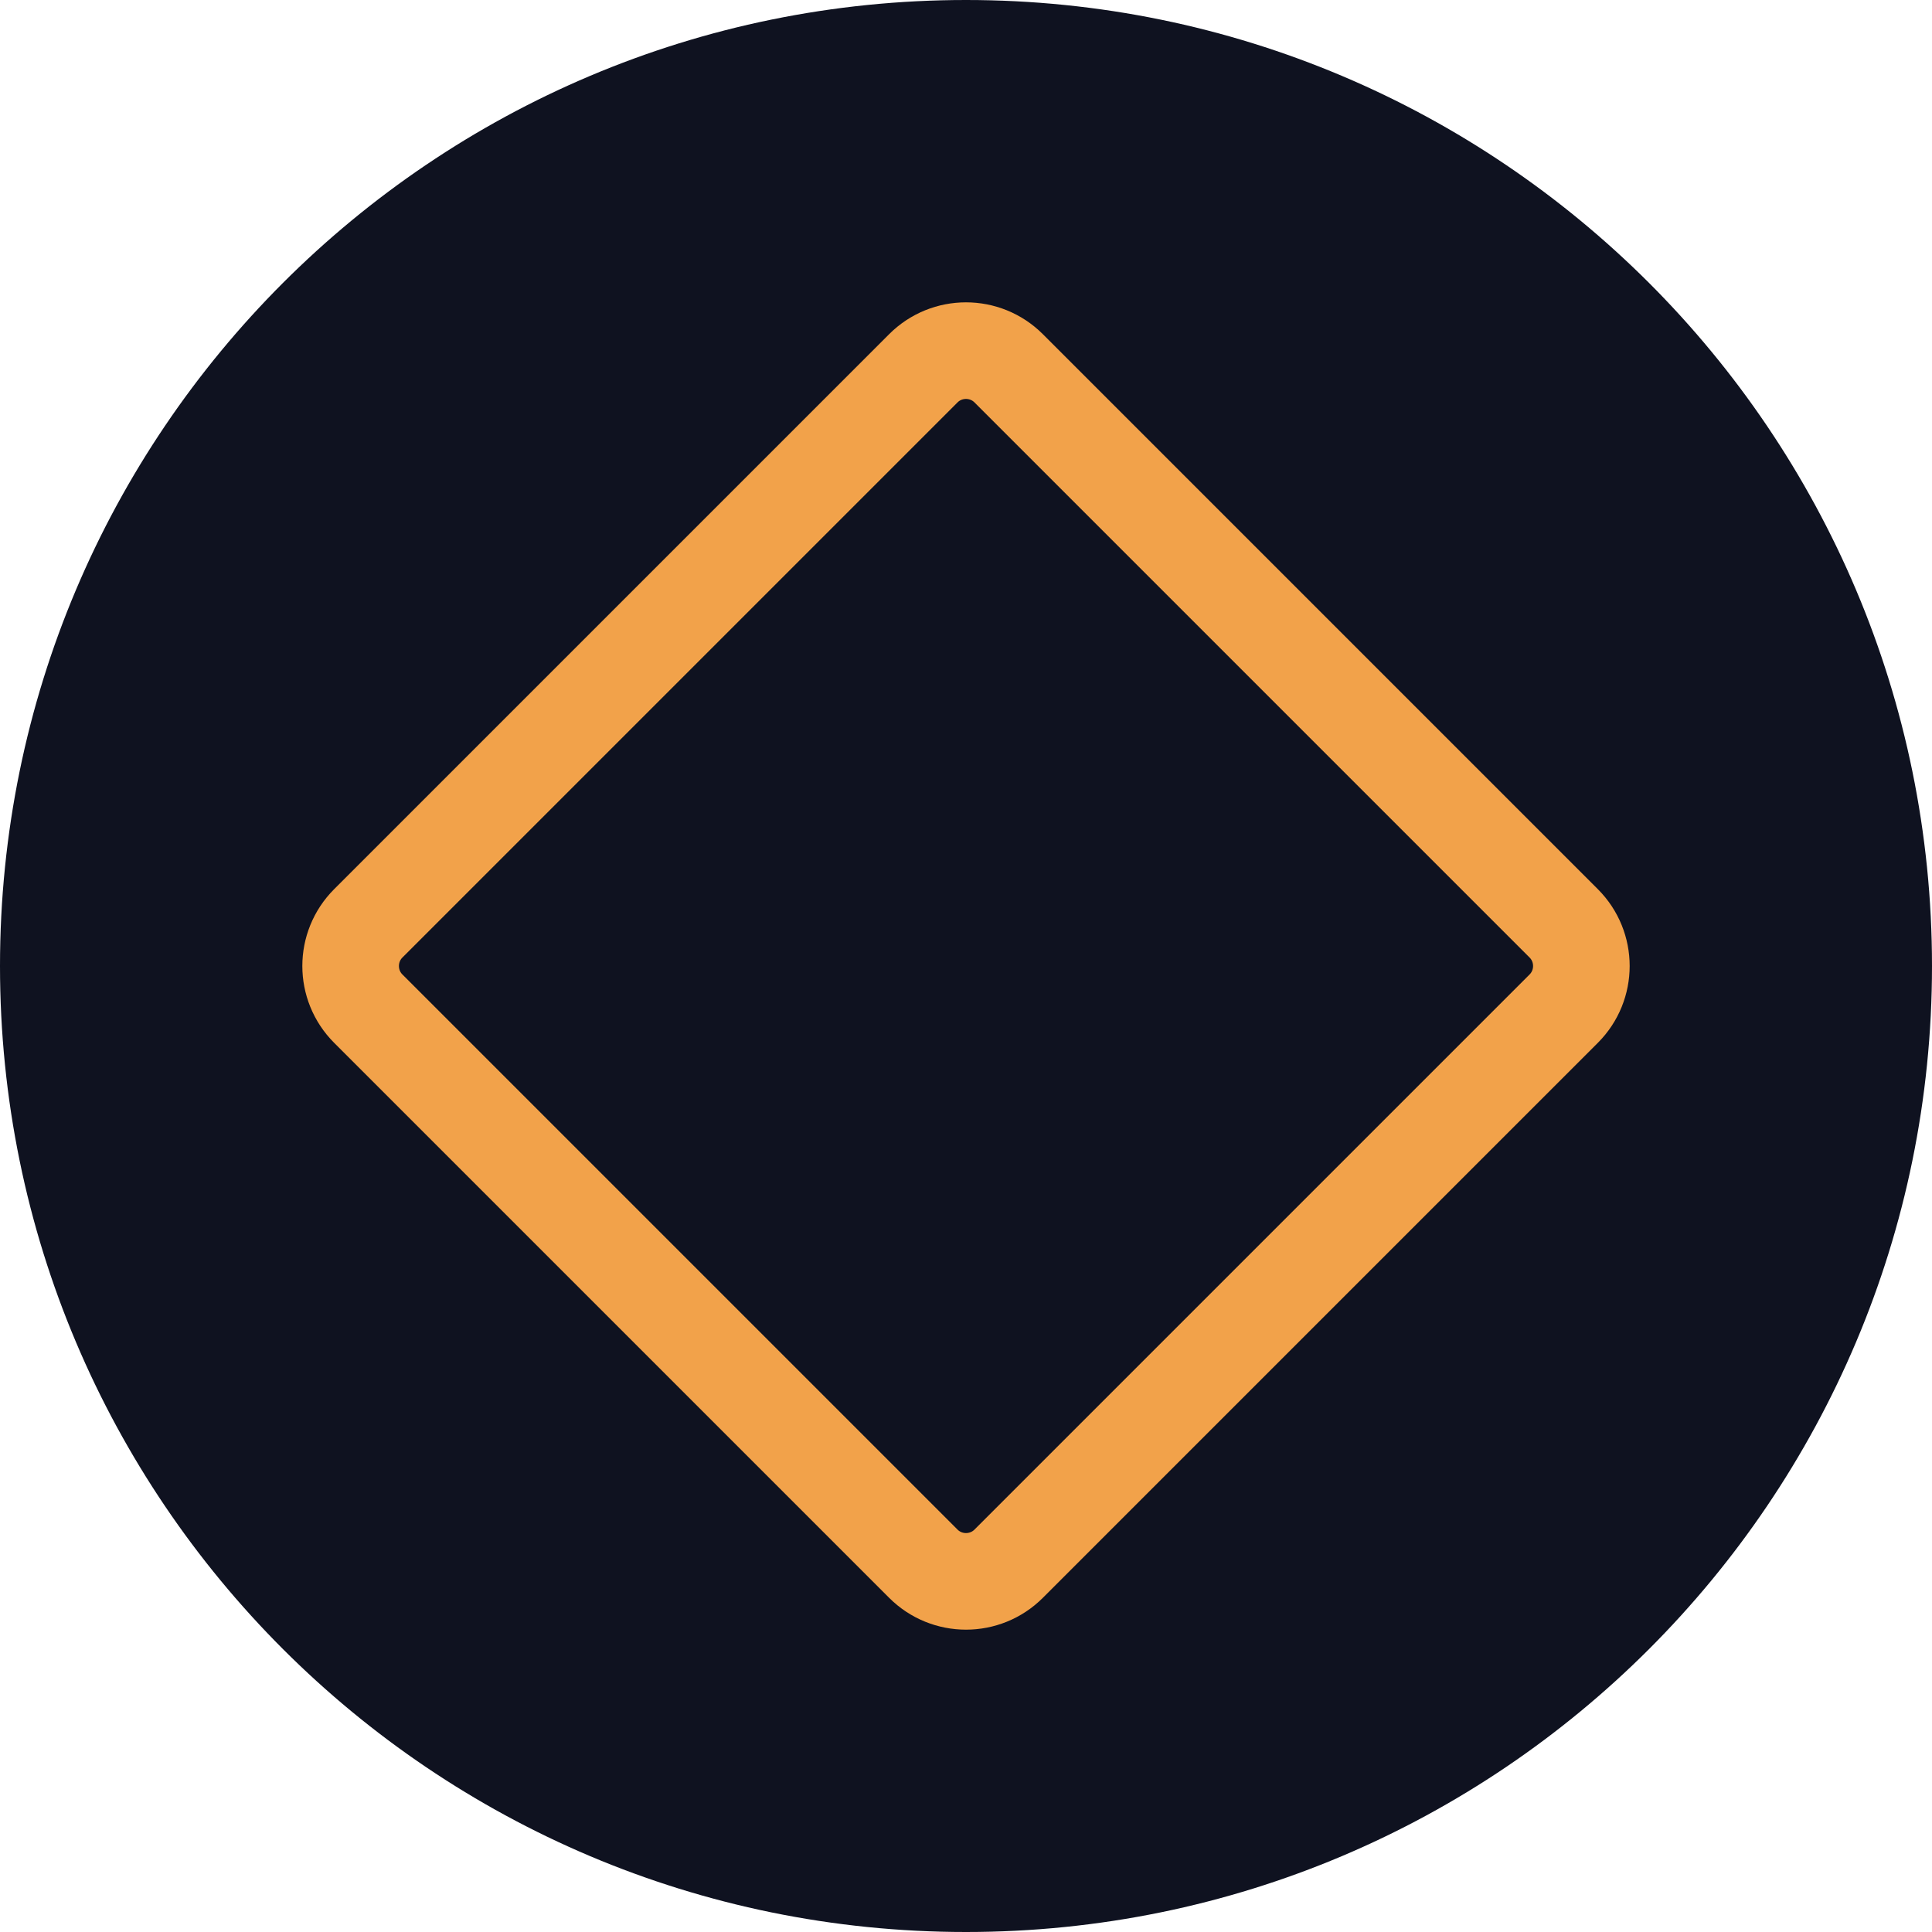
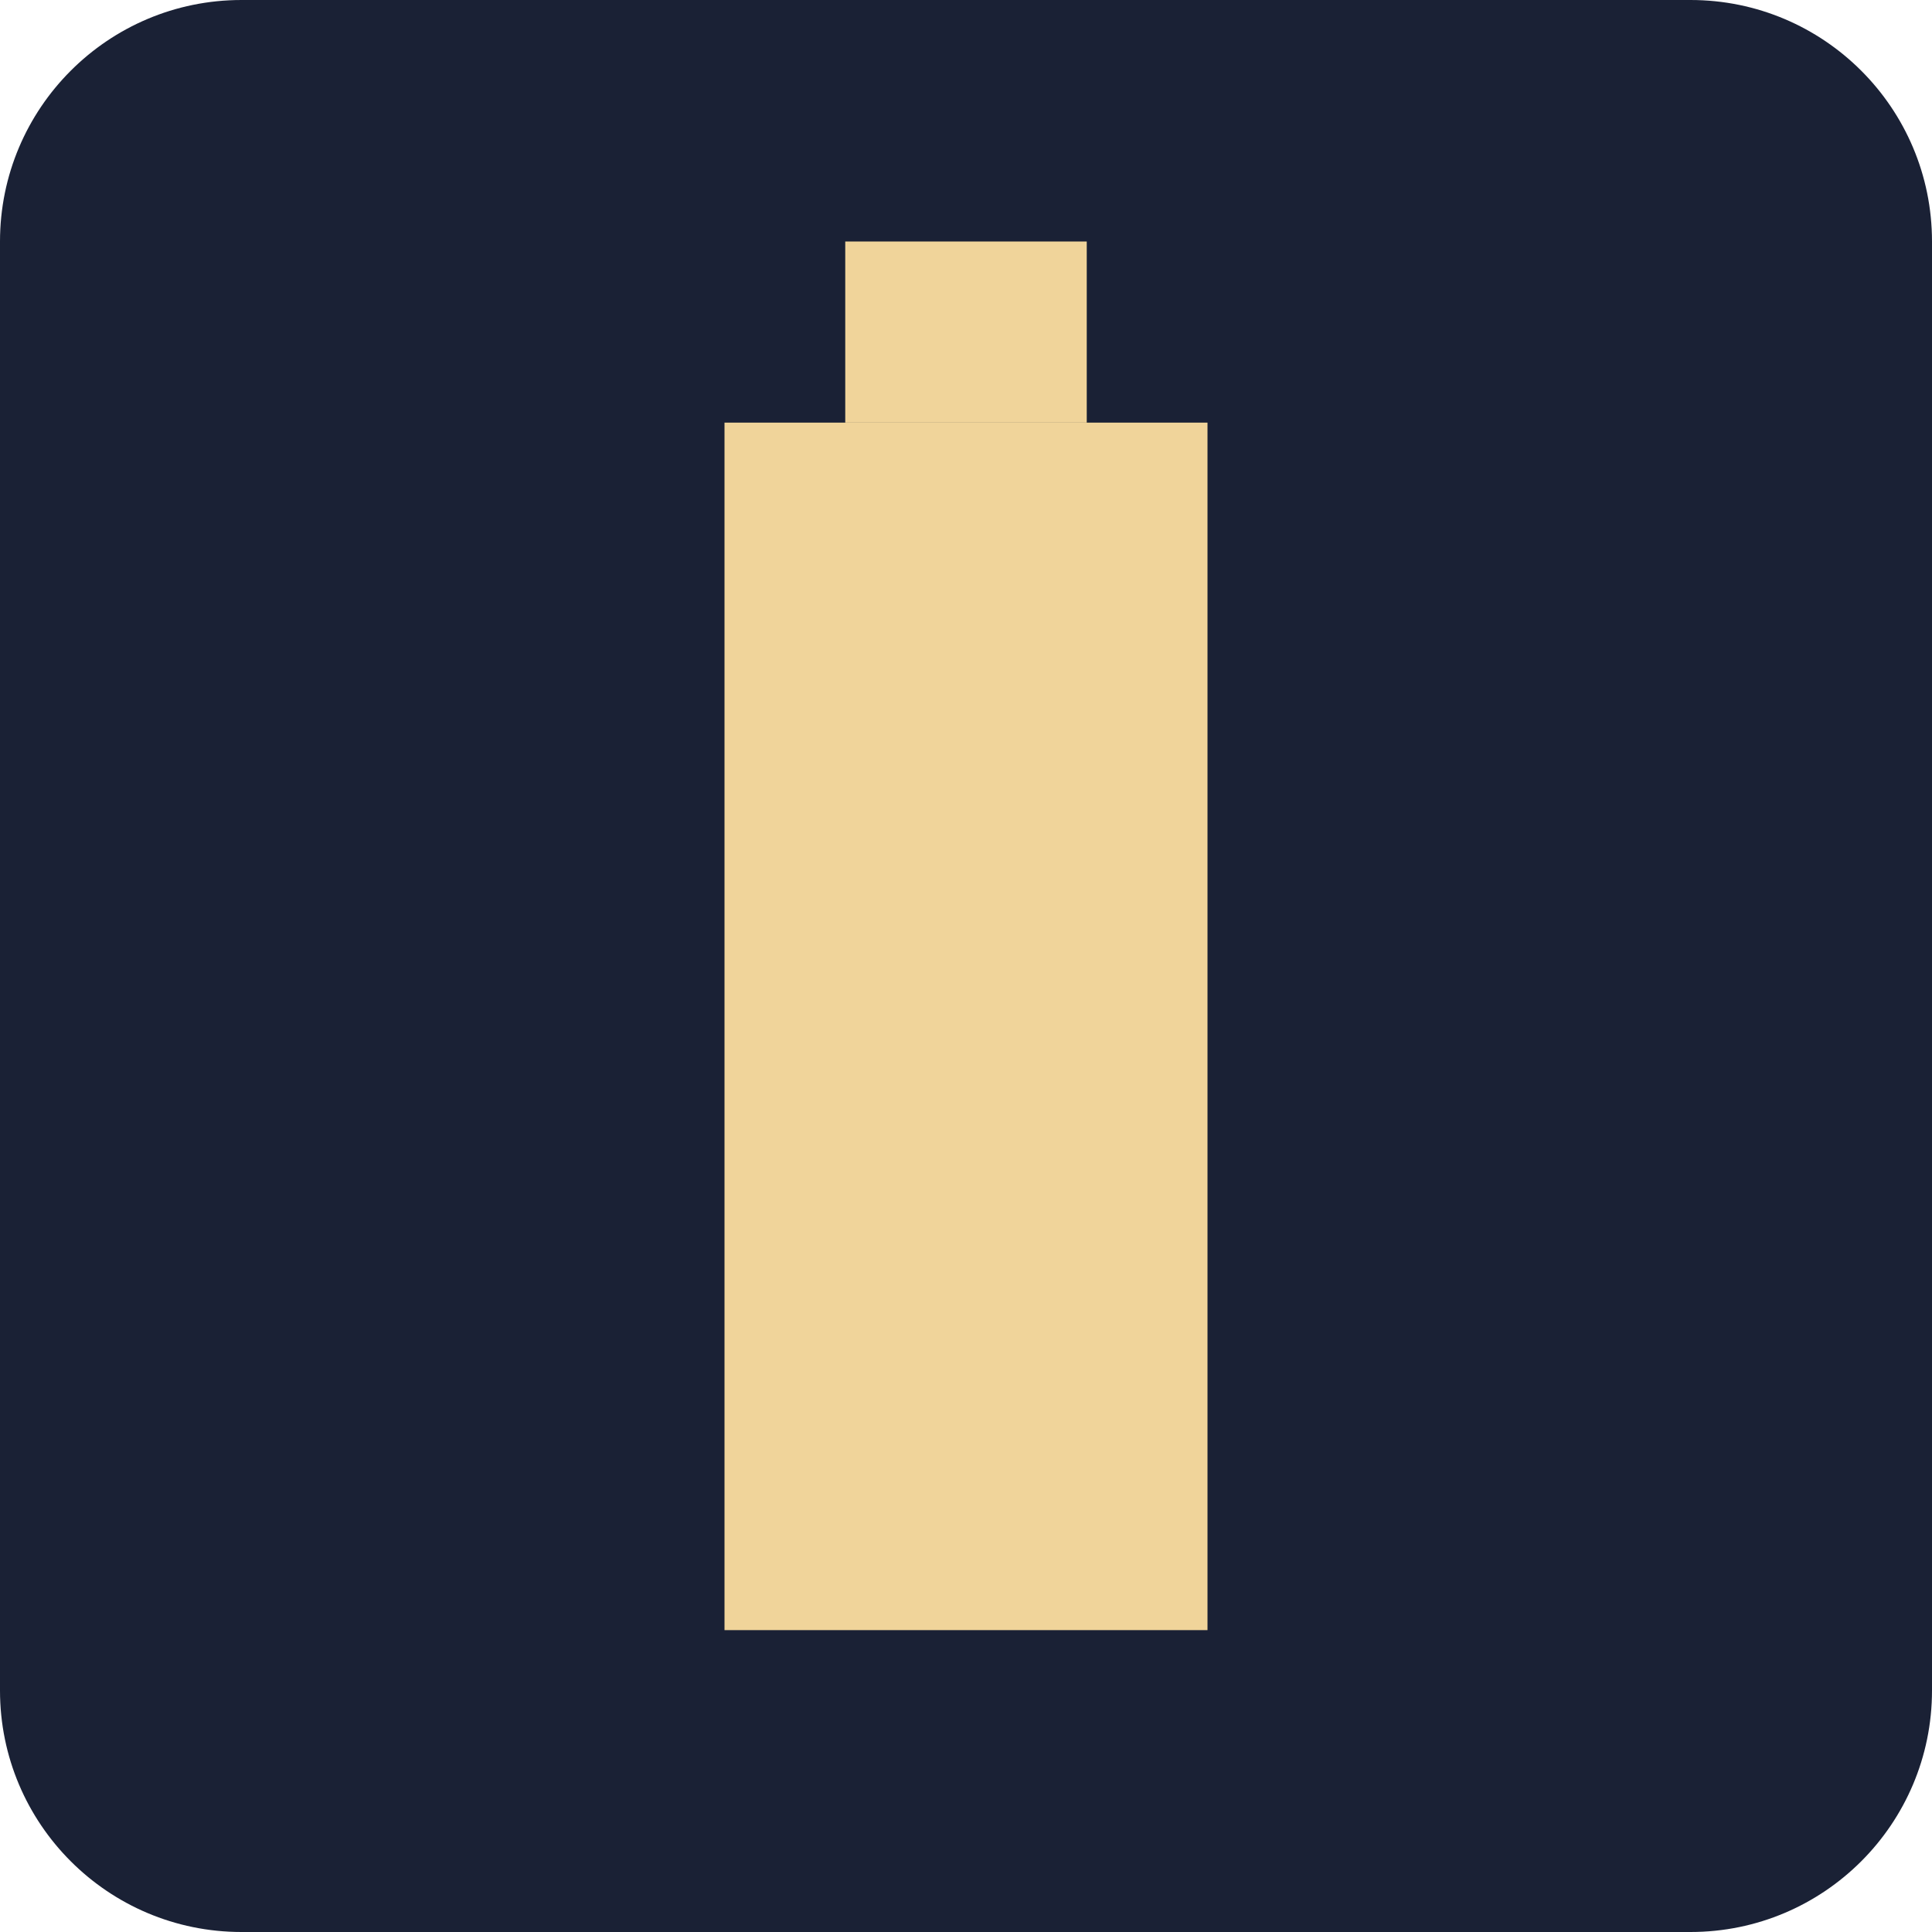
<svg xmlns="http://www.w3.org/2000/svg" width="32" height="32" viewBox="0 0 32 32">
-   <circle cx="16" cy="16" r="16" fill="#0f1220" />
-   <rect x="8.5" y="8.5" width="15" height="15" rx="1" fill="none" stroke="#f2a24a" stroke-width="1.6" transform="rotate(45 16 16)" />
+   <rect width="32" height="32" rx="4" fill="#1a2135" />
+   <path d="M12 7h8v20h-8z" fill="#f0d49a" />
+   <path d="M14 4h4v3h-4z" fill="#f0d49a" />
</svg>
